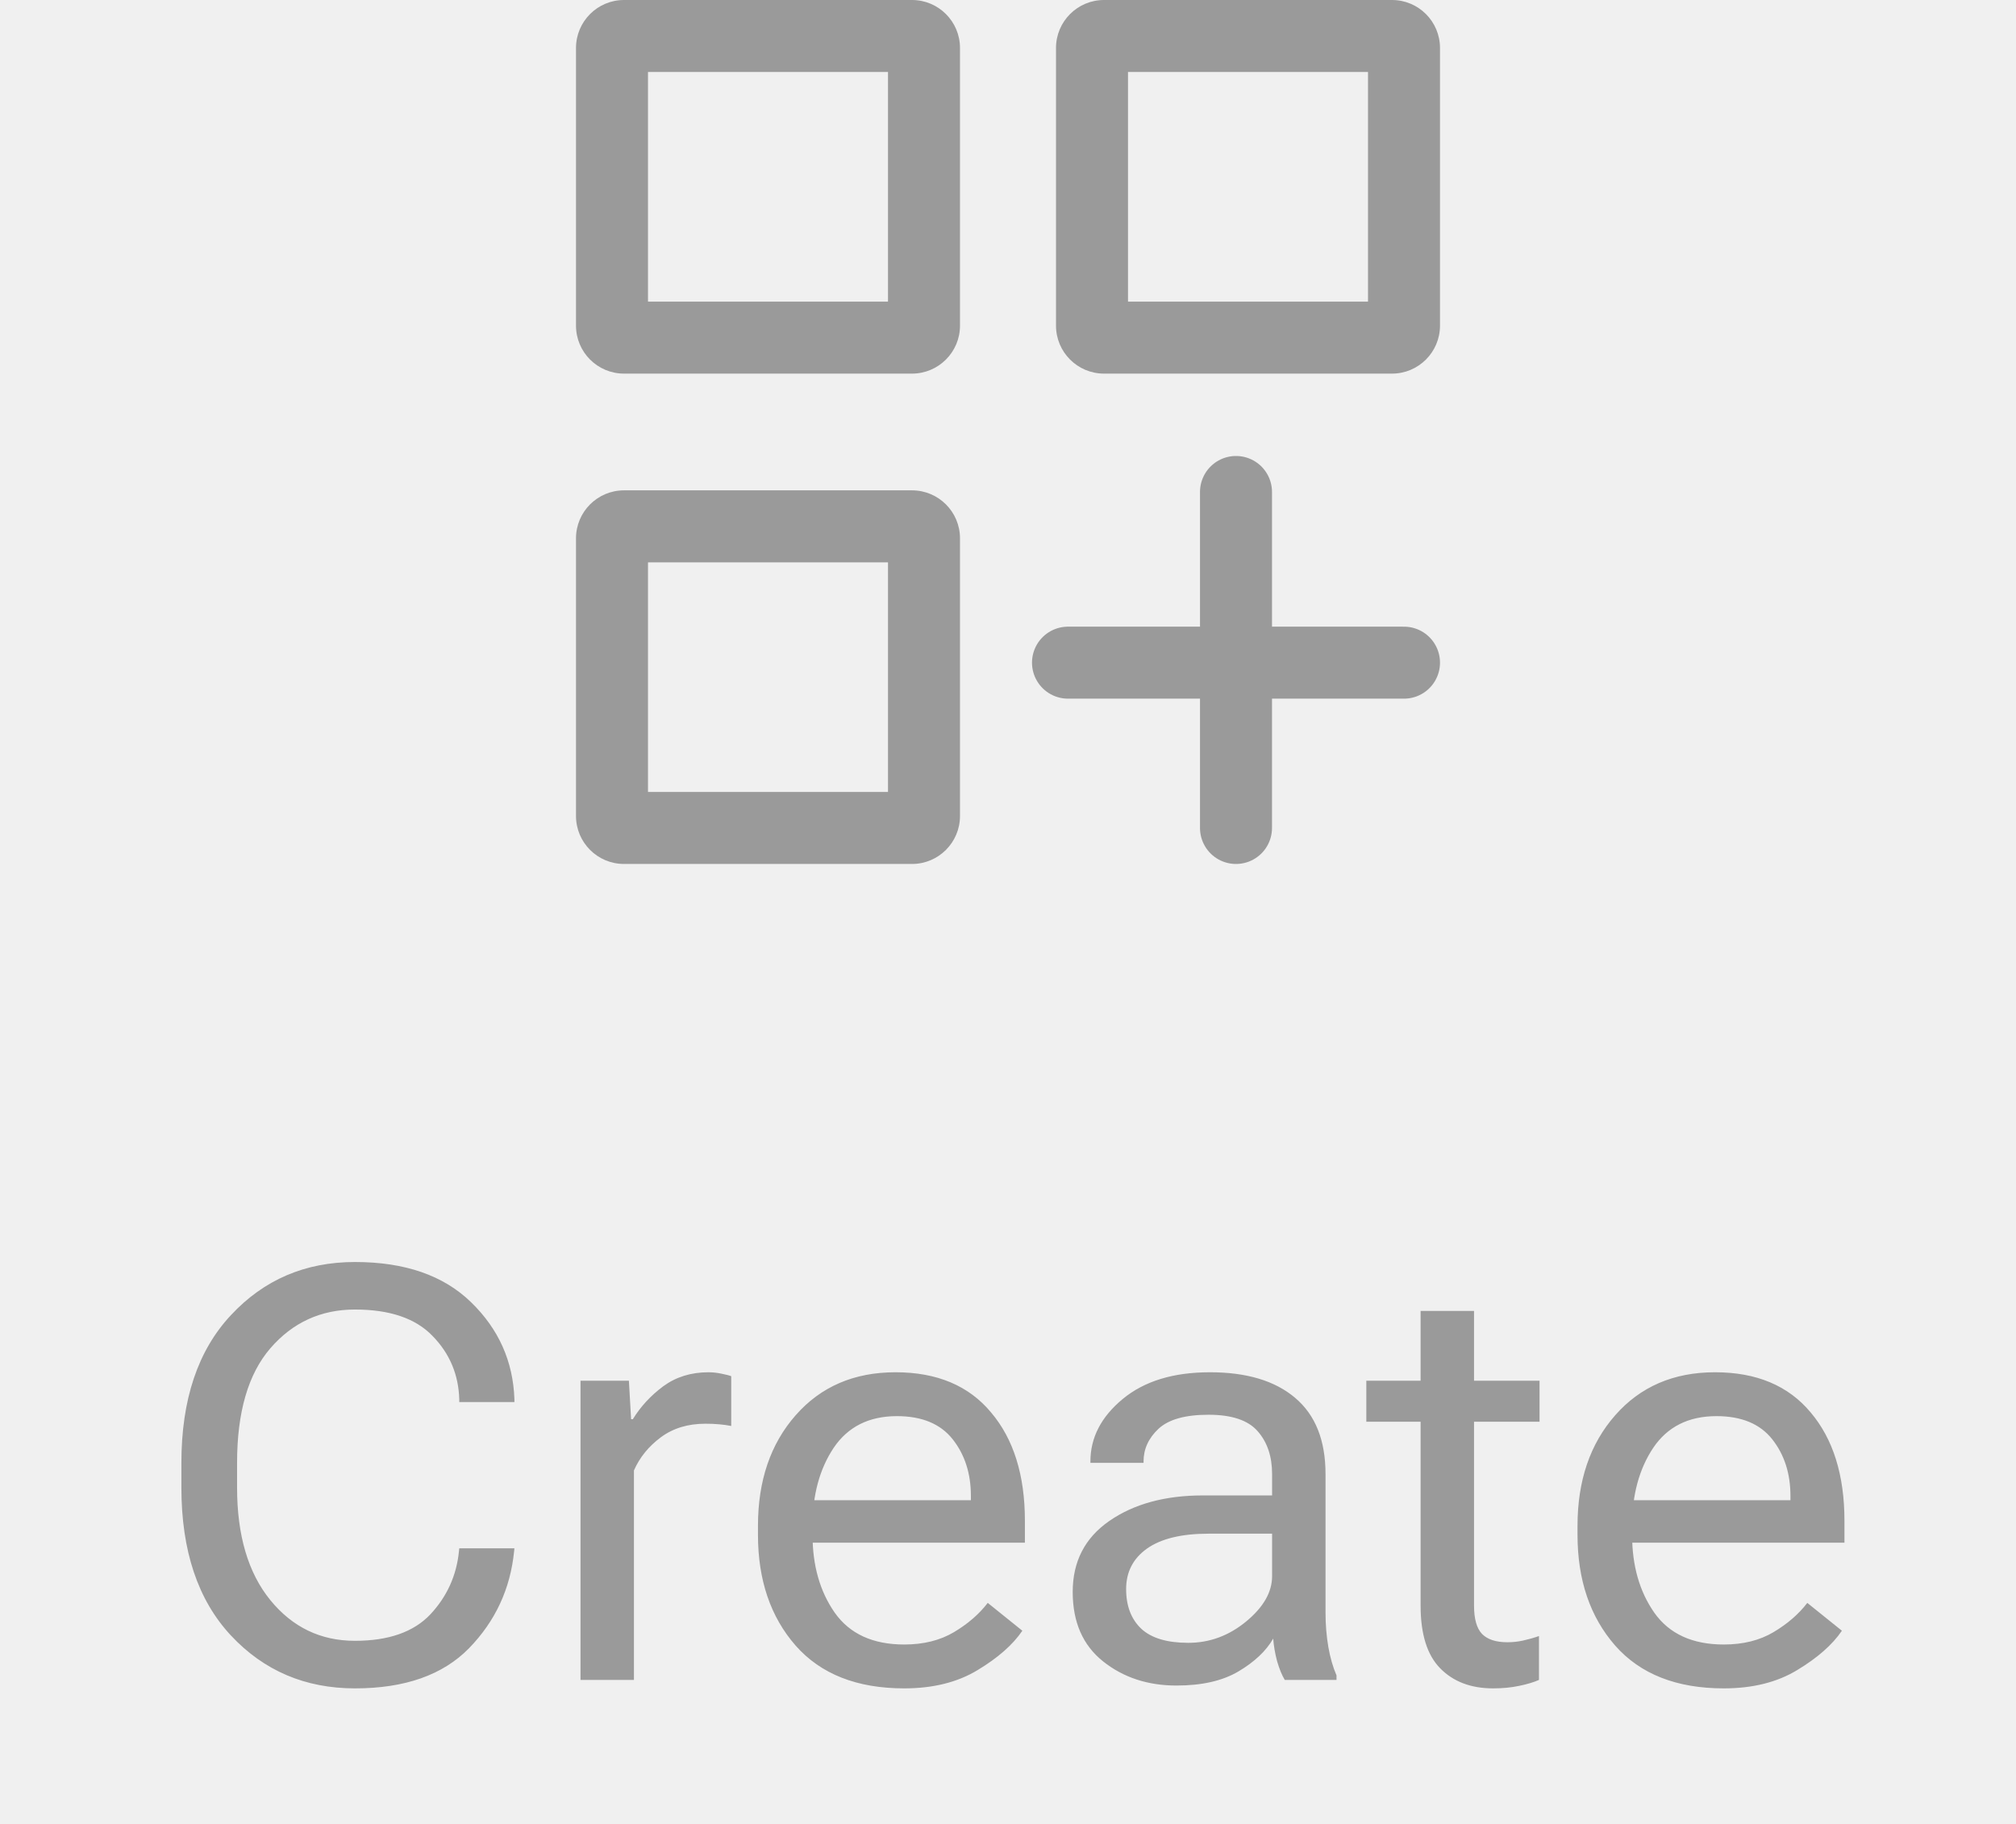
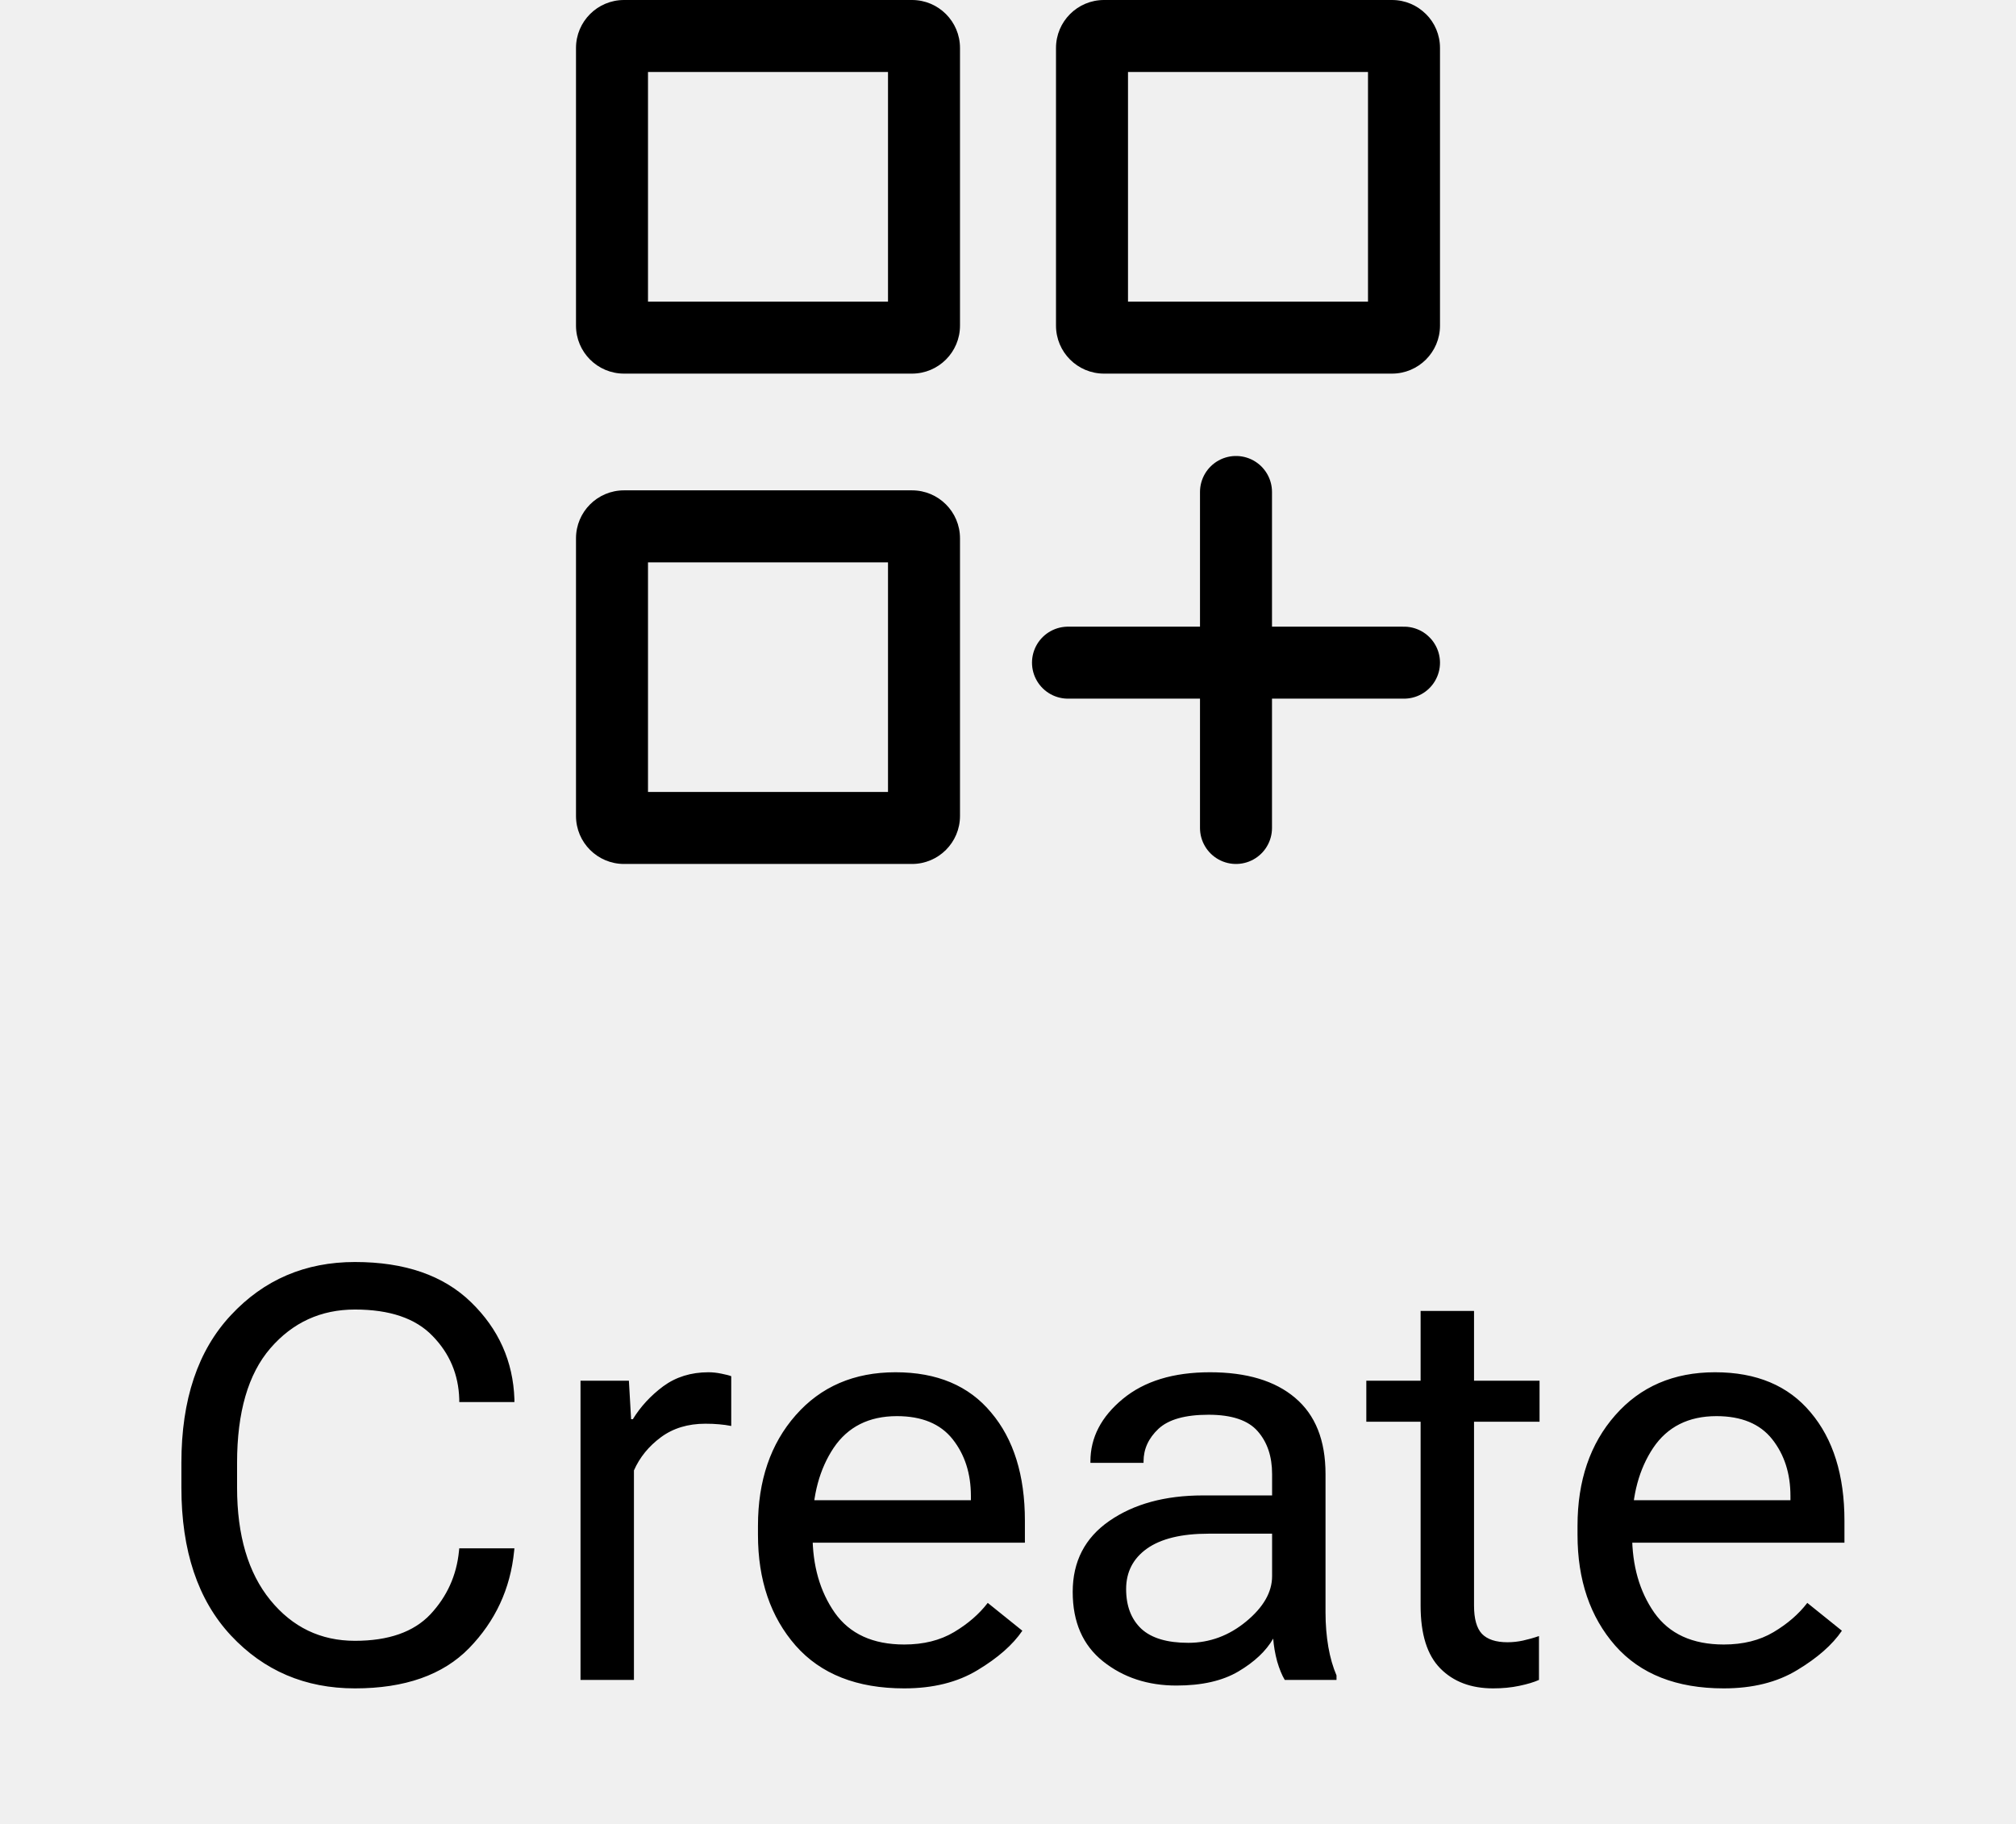
<svg xmlns="http://www.w3.org/2000/svg" width="42" height="38" viewBox="0 0 42 38" fill="none">
  <mask id="path-1-inside-1_2309_2044" fill="white">
    <rect x="12" width="8" height="7.784" rx="1" />
  </mask>
-   <rect x="12" width="8" height="7.784" rx="1" stroke="#9A9A9A" stroke-width="3" mask="url(#path-1-inside-1_2309_2044)" />
+   <rect x="12" width="8" height="7.784" rx="1" stroke="currentColor" stroke-width="3" mask="url(#path-1-inside-1_2309_2044)" />
  <mask id="path-2-inside-2_2309_2044" fill="white">
    <rect x="22" width="8" height="7.784" rx="1" />
  </mask>
-   <rect x="22" width="8" height="7.784" rx="1" stroke="#9A9A9A" stroke-width="3" mask="url(#path-2-inside-2_2309_2044)" />
+   <rect x="22" width="8" height="7.784" rx="1" stroke="currentColor" stroke-width="3" mask="url(#path-2-inside-2_2309_2044)" />
  <mask id="path-3-inside-3_2309_2044" fill="white">
    <rect x="12" y="10.216" width="8" height="7.784" rx="1" />
  </mask>
-   <rect x="12" y="10.216" width="8" height="7.784" rx="1" stroke="#9A9A9A" stroke-width="3" mask="url(#path-3-inside-3_2309_2044)" />
-   <path d="M25.75 10.25V17.25M22.25 13.806H29.25" stroke="#9A9A9A" stroke-width="1.5" stroke-linecap="round" />
-   <path d="M3.779 30.992V30.477C3.779 29.16 4.123 28.135 4.811 27.4C5.498 26.662 6.359 26.293 7.395 26.293C8.434 26.293 9.24 26.572 9.814 27.131C10.389 27.689 10.69 28.363 10.717 29.152V29.211H9.568V29.152C9.553 28.637 9.367 28.197 9.012 27.834C8.66 27.467 8.121 27.283 7.395 27.283C6.684 27.283 6.096 27.553 5.631 28.092C5.17 28.627 4.939 29.422 4.939 30.477V30.992C4.939 31.988 5.17 32.77 5.631 33.336C6.092 33.902 6.68 34.185 7.395 34.185C8.094 34.185 8.617 34.002 8.965 33.635C9.312 33.264 9.512 32.824 9.562 32.316L9.568 32.258H10.717L10.711 32.316C10.633 33.102 10.32 33.775 9.773 34.338C9.227 34.897 8.434 35.176 7.395 35.176C6.359 35.176 5.498 34.809 4.811 34.074C4.123 33.336 3.779 32.309 3.779 30.992ZM12.094 35V28.766H13.102L13.148 29.568H13.184C13.344 29.307 13.555 29.078 13.816 28.883C14.082 28.688 14.396 28.59 14.76 28.59C14.846 28.59 14.935 28.6 15.029 28.619C15.127 28.639 15.195 28.656 15.234 28.672V29.709C15.156 29.693 15.072 29.682 14.982 29.674C14.896 29.666 14.801 29.662 14.695 29.662C14.332 29.662 14.023 29.756 13.77 29.943C13.516 30.131 13.328 30.361 13.207 30.635V35H12.094ZM15.791 31.977V31.789C15.791 30.848 16.053 30.08 16.576 29.486C17.1 28.889 17.793 28.59 18.656 28.59C19.52 28.59 20.184 28.869 20.648 29.428C21.117 29.982 21.352 30.734 21.352 31.684V32.141H16.477V31.256H20.227V31.168C20.227 30.699 20.1 30.305 19.846 29.984C19.592 29.664 19.205 29.504 18.686 29.504C18.104 29.504 17.664 29.725 17.367 30.166C17.074 30.607 16.928 31.148 16.928 31.789V31.977C16.928 32.617 17.082 33.158 17.391 33.6C17.703 34.041 18.186 34.262 18.838 34.262C19.24 34.262 19.586 34.176 19.875 34.004C20.164 33.832 20.398 33.629 20.578 33.395L21.299 33.975C21.1 34.268 20.789 34.541 20.367 34.795C19.949 35.049 19.439 35.176 18.838 35.176C17.854 35.176 17.1 34.879 16.576 34.285C16.053 33.688 15.791 32.918 15.791 31.977ZM22.348 33.166C22.348 32.533 22.602 32.041 23.109 31.689C23.621 31.334 24.271 31.156 25.061 31.156H26.502V30.711C26.502 30.344 26.402 30.047 26.203 29.82C26.004 29.59 25.662 29.475 25.178 29.475C24.693 29.475 24.346 29.572 24.135 29.768C23.928 29.963 23.824 30.189 23.824 30.447V30.477H22.717V30.447C22.717 29.951 22.941 29.518 23.391 29.146C23.84 28.775 24.445 28.59 25.207 28.59C25.973 28.59 26.564 28.768 26.982 29.123C27.404 29.479 27.615 30.008 27.615 30.711V33.594C27.615 33.848 27.635 34.088 27.674 34.315C27.713 34.537 27.77 34.734 27.844 34.906V35H26.766C26.707 34.902 26.654 34.773 26.607 34.613C26.564 34.453 26.537 34.295 26.525 34.139C26.377 34.397 26.135 34.625 25.799 34.824C25.467 35.02 25.037 35.117 24.51 35.117C23.912 35.117 23.402 34.949 22.98 34.613C22.559 34.277 22.348 33.795 22.348 33.166ZM23.461 33.107C23.461 33.459 23.566 33.734 23.777 33.934C23.988 34.129 24.314 34.227 24.756 34.227C25.201 34.227 25.604 34.078 25.963 33.781C26.322 33.484 26.502 33.17 26.502 32.838V31.953H25.178C24.615 31.953 24.188 32.057 23.895 32.264C23.605 32.471 23.461 32.752 23.461 33.107ZM28.465 29.621V28.766H32.074V29.621H28.465ZM29.596 33.453V29.281V29.105V27.312H30.709V33.453C30.709 33.727 30.764 33.922 30.873 34.039C30.986 34.156 31.164 34.215 31.406 34.215C31.516 34.215 31.623 34.203 31.729 34.18C31.838 34.156 31.949 34.125 32.062 34.086V35C31.957 35.047 31.82 35.088 31.652 35.123C31.488 35.158 31.307 35.176 31.107 35.176C30.646 35.176 30.279 35.037 30.006 34.76C29.732 34.482 29.596 34.047 29.596 33.453ZM32.865 31.977V31.789C32.865 30.848 33.127 30.08 33.65 29.486C34.174 28.889 34.867 28.59 35.73 28.59C36.594 28.59 37.258 28.869 37.723 29.428C38.191 29.982 38.426 30.734 38.426 31.684V32.141H33.551V31.256H37.301V31.168C37.301 30.699 37.174 30.305 36.92 29.984C36.666 29.664 36.279 29.504 35.76 29.504C35.178 29.504 34.738 29.725 34.441 30.166C34.148 30.607 34.002 31.148 34.002 31.789V31.977C34.002 32.617 34.156 33.158 34.465 33.6C34.777 34.041 35.26 34.262 35.912 34.262C36.315 34.262 36.66 34.176 36.949 34.004C37.238 33.832 37.473 33.629 37.652 33.395L38.373 33.975C38.174 34.268 37.863 34.541 37.441 34.795C37.023 35.049 36.514 35.176 35.912 35.176C34.928 35.176 34.174 34.879 33.65 34.285C33.127 33.688 32.865 32.918 32.865 31.977Z" fill="#9A9A9A" />
+   <rect x="12" y="10.216" width="8" height="7.784" rx="1" stroke="currentColor" stroke-width="3" mask="url(#path-3-inside-3_2309_2044)" />
+   <path d="M25.75 10.25V17.25M22.25 13.806H29.25" stroke="currentColor" stroke-width="1.5" stroke-linecap="round" />
+   <path d="M3.779 30.992V30.477C3.779 29.16 4.123 28.135 4.811 27.4C5.498 26.662 6.359 26.293 7.395 26.293C8.434 26.293 9.24 26.572 9.814 27.131C10.389 27.689 10.69 28.363 10.717 29.152V29.211H9.568V29.152C9.553 28.637 9.367 28.197 9.012 27.834C8.66 27.467 8.121 27.283 7.395 27.283C6.684 27.283 6.096 27.553 5.631 28.092C5.17 28.627 4.939 29.422 4.939 30.477V30.992C4.939 31.988 5.17 32.77 5.631 33.336C6.092 33.902 6.68 34.185 7.395 34.185C8.094 34.185 8.617 34.002 8.965 33.635C9.312 33.264 9.512 32.824 9.562 32.316L9.568 32.258H10.717L10.711 32.316C10.633 33.102 10.32 33.775 9.773 34.338C9.227 34.897 8.434 35.176 7.395 35.176C6.359 35.176 5.498 34.809 4.811 34.074C4.123 33.336 3.779 32.309 3.779 30.992ZM12.094 35V28.766H13.102L13.148 29.568H13.184C13.344 29.307 13.555 29.078 13.816 28.883C14.082 28.688 14.396 28.59 14.76 28.59C14.846 28.59 14.935 28.6 15.029 28.619C15.127 28.639 15.195 28.656 15.234 28.672V29.709C15.156 29.693 15.072 29.682 14.982 29.674C14.896 29.666 14.801 29.662 14.695 29.662C14.332 29.662 14.023 29.756 13.77 29.943C13.516 30.131 13.328 30.361 13.207 30.635V35H12.094ZM15.791 31.977V31.789C15.791 30.848 16.053 30.08 16.576 29.486C17.1 28.889 17.793 28.59 18.656 28.59C19.52 28.59 20.184 28.869 20.648 29.428C21.117 29.982 21.352 30.734 21.352 31.684V32.141H16.477V31.256H20.227V31.168C20.227 30.699 20.1 30.305 19.846 29.984C19.592 29.664 19.205 29.504 18.686 29.504C18.104 29.504 17.664 29.725 17.367 30.166C17.074 30.607 16.928 31.148 16.928 31.789V31.977C16.928 32.617 17.082 33.158 17.391 33.6C17.703 34.041 18.186 34.262 18.838 34.262C19.24 34.262 19.586 34.176 19.875 34.004C20.164 33.832 20.398 33.629 20.578 33.395L21.299 33.975C21.1 34.268 20.789 34.541 20.367 34.795C19.949 35.049 19.439 35.176 18.838 35.176C17.854 35.176 17.1 34.879 16.576 34.285C16.053 33.688 15.791 32.918 15.791 31.977ZM22.348 33.166C22.348 32.533 22.602 32.041 23.109 31.689C23.621 31.334 24.271 31.156 25.061 31.156H26.502V30.711C26.502 30.344 26.402 30.047 26.203 29.82C26.004 29.59 25.662 29.475 25.178 29.475C24.693 29.475 24.346 29.572 24.135 29.768C23.928 29.963 23.824 30.189 23.824 30.447V30.477H22.717V30.447C22.717 29.951 22.941 29.518 23.391 29.146C23.84 28.775 24.445 28.59 25.207 28.59C25.973 28.59 26.564 28.768 26.982 29.123C27.404 29.479 27.615 30.008 27.615 30.711V33.594C27.615 33.848 27.635 34.088 27.674 34.315C27.713 34.537 27.77 34.734 27.844 34.906V35H26.766C26.707 34.902 26.654 34.773 26.607 34.613C26.564 34.453 26.537 34.295 26.525 34.139C26.377 34.397 26.135 34.625 25.799 34.824C25.467 35.02 25.037 35.117 24.51 35.117C23.912 35.117 23.402 34.949 22.98 34.613C22.559 34.277 22.348 33.795 22.348 33.166ZM23.461 33.107C23.461 33.459 23.566 33.734 23.777 33.934C23.988 34.129 24.314 34.227 24.756 34.227C25.201 34.227 25.604 34.078 25.963 33.781C26.322 33.484 26.502 33.17 26.502 32.838V31.953H25.178C24.615 31.953 24.188 32.057 23.895 32.264C23.605 32.471 23.461 32.752 23.461 33.107ZM28.465 29.621V28.766H32.074V29.621H28.465ZM29.596 33.453V29.281V29.105V27.312H30.709V33.453C30.709 33.727 30.764 33.922 30.873 34.039C30.986 34.156 31.164 34.215 31.406 34.215C31.516 34.215 31.623 34.203 31.729 34.18C31.838 34.156 31.949 34.125 32.062 34.086V35C31.957 35.047 31.82 35.088 31.652 35.123C31.488 35.158 31.307 35.176 31.107 35.176C30.646 35.176 30.279 35.037 30.006 34.76C29.732 34.482 29.596 34.047 29.596 33.453ZM32.865 31.977V31.789C32.865 30.848 33.127 30.08 33.65 29.486C34.174 28.889 34.867 28.59 35.73 28.59C36.594 28.59 37.258 28.869 37.723 29.428C38.191 29.982 38.426 30.734 38.426 31.684V32.141H33.551V31.256H37.301V31.168C37.301 30.699 37.174 30.305 36.92 29.984C36.666 29.664 36.279 29.504 35.76 29.504C35.178 29.504 34.738 29.725 34.441 30.166C34.148 30.607 34.002 31.148 34.002 31.789V31.977C34.002 32.617 34.156 33.158 34.465 33.6C34.777 34.041 35.26 34.262 35.912 34.262C36.315 34.262 36.66 34.176 36.949 34.004C37.238 33.832 37.473 33.629 37.652 33.395L38.373 33.975C38.174 34.268 37.863 34.541 37.441 34.795C37.023 35.049 36.514 35.176 35.912 35.176C34.928 35.176 34.174 34.879 33.65 34.285C33.127 33.688 32.865 32.918 32.865 31.977Z" fill="currentColor" />
</svg>
